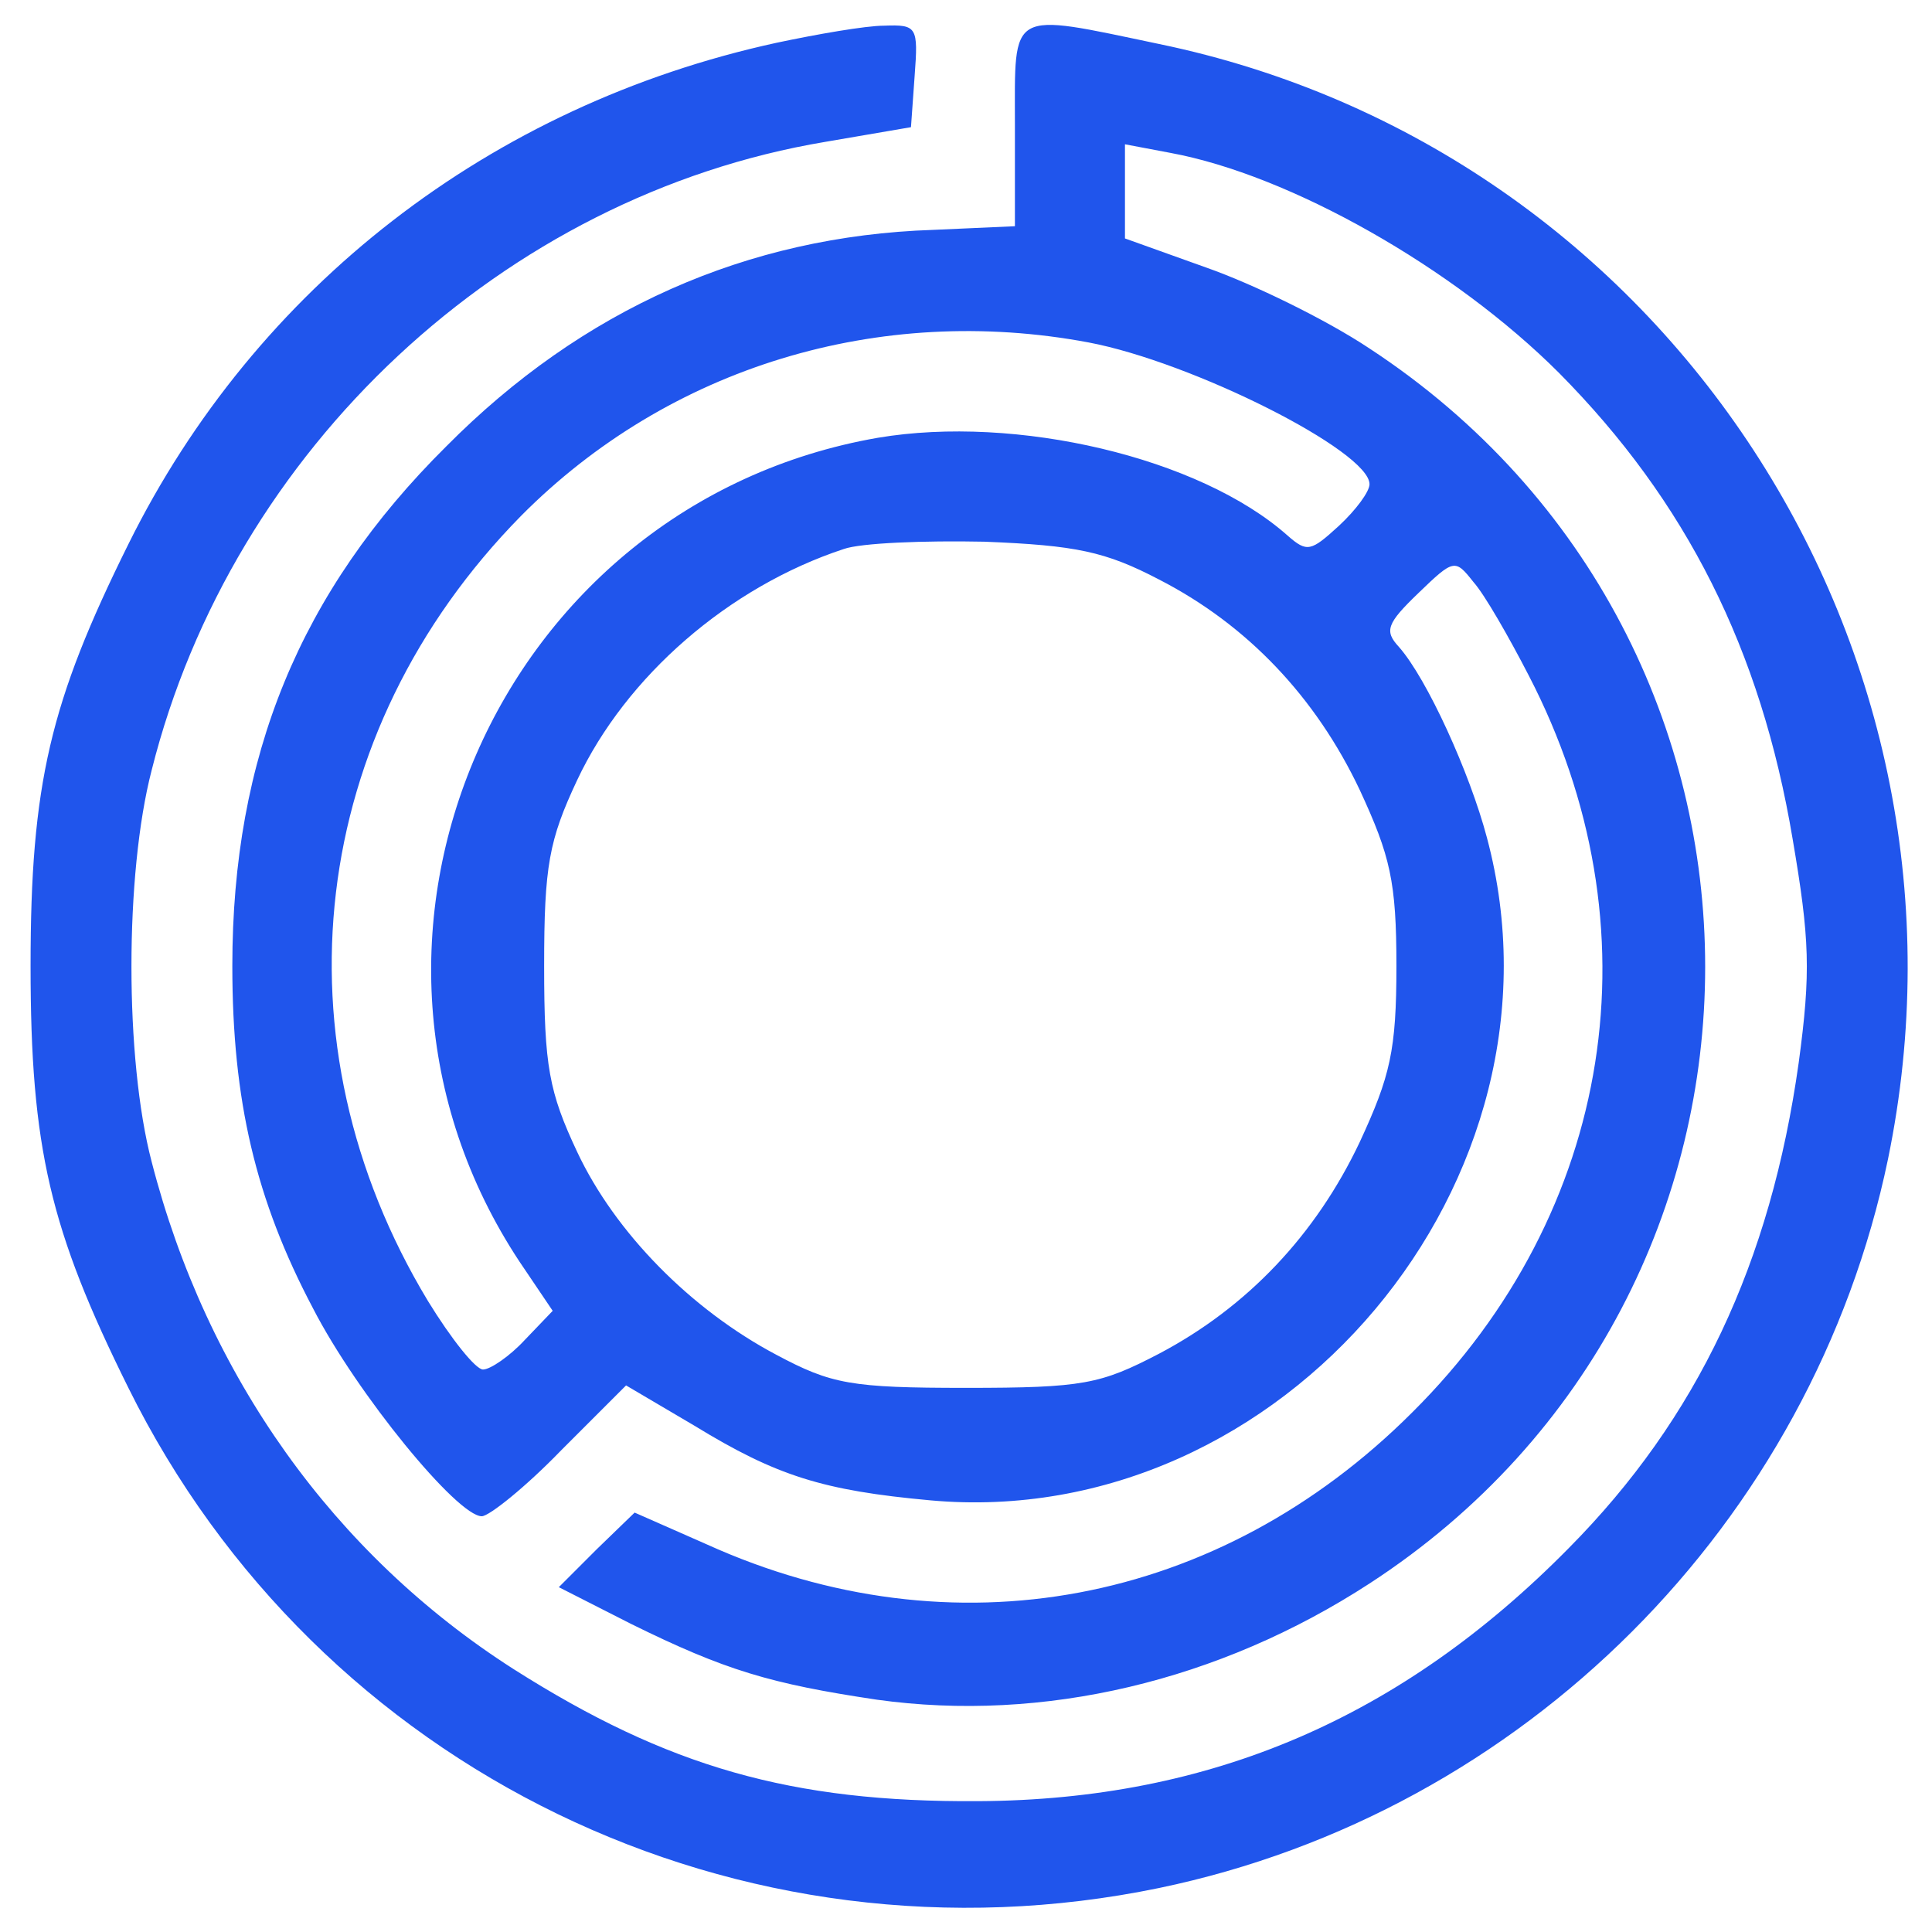
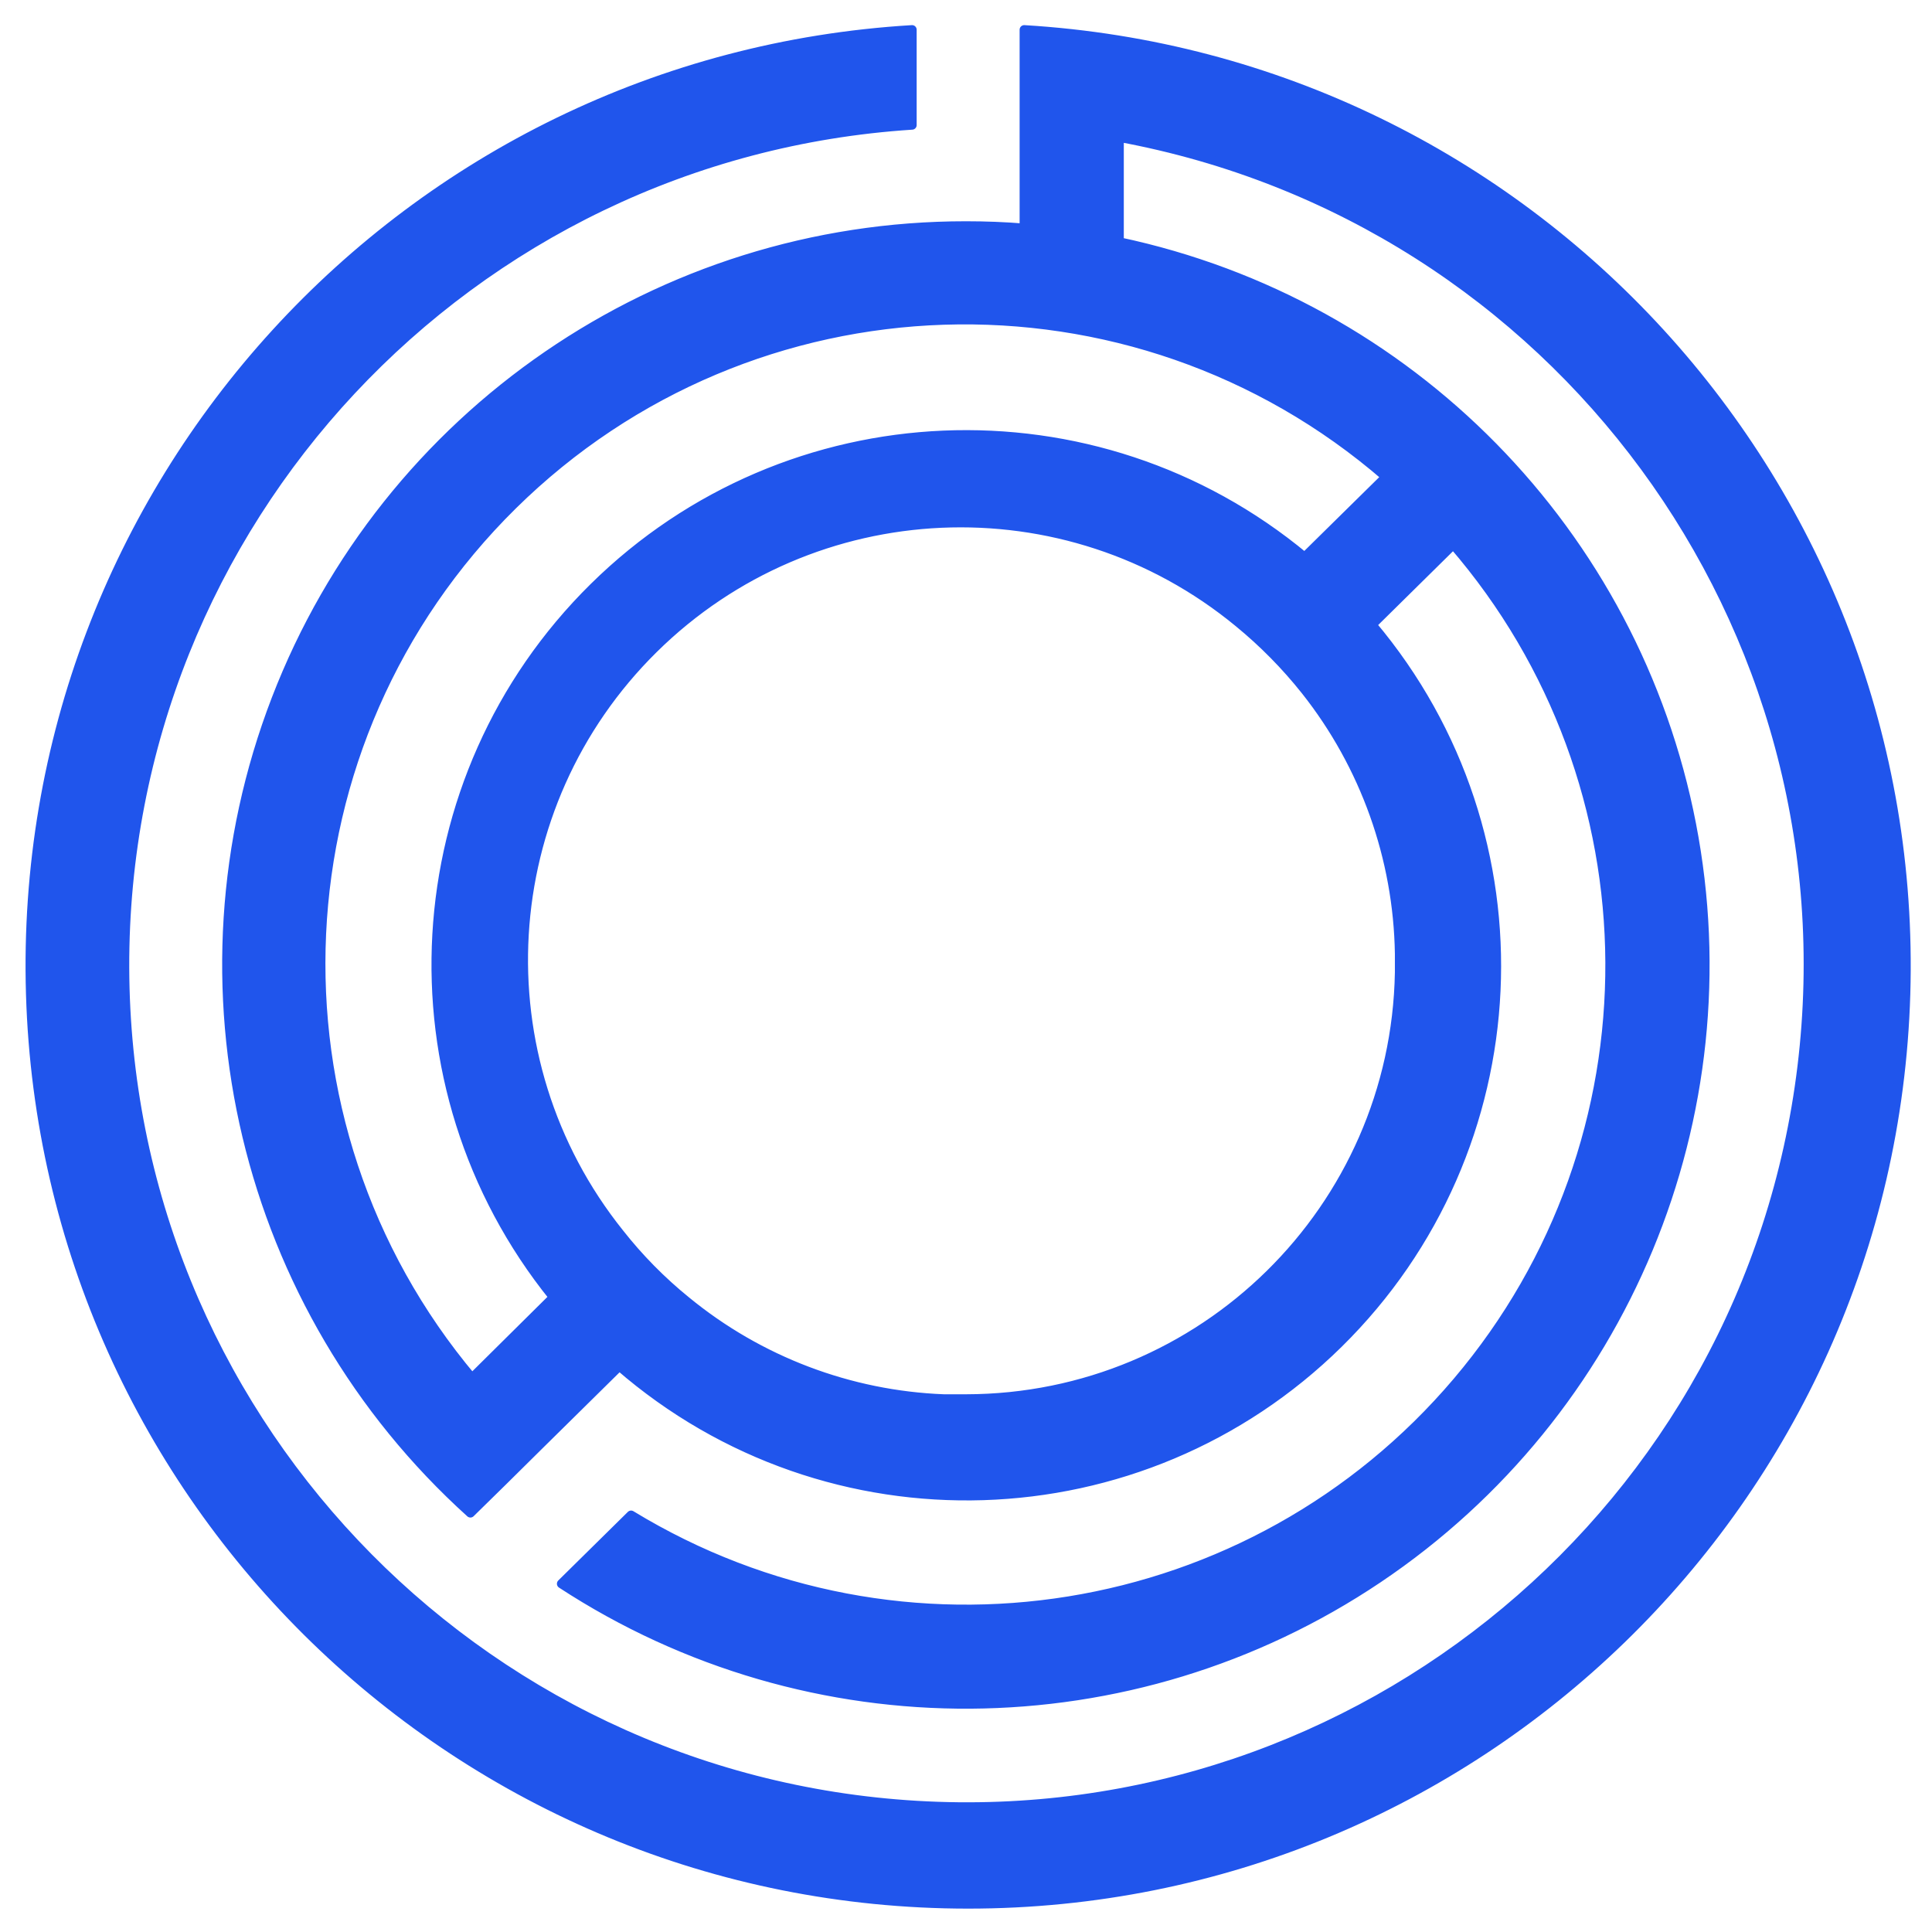
- <svg xmlns="http://www.w3.org/2000/svg" version="1.0" width="158pt" height="158pt" viewBox="0 0 158 158" preserveAspectRatio="xMidYMid meet">
-   <g transform="translate(0,158) scale(0.1,-0.1)" fill="#2055EC" stroke="none">
-     <path d="M635 1545 c-234 -51 -426 -200 -530 -410 -64 -129 -80 -196 -80 -345 0 -149 16 -216 80 -345 155 -313 500 -480 843 -409 298 62 534 298 596 596 86 417 -181 826 -596 912 -124 26 -118 29 -118 -66 l0 -83 -67 -3 c-152 -5 -287 -65 -398 -177 -120 -119 -175 -254 -175 -425 0 -110 19 -191 66 -280 36 -70 118 -170 138 -170 6 0 36 24 65 54 l53 53 56 -33 c67 -41 105 -53 193 -61 288 -26 530 262 455 542 -14 53 -49 130 -72 156 -12 13 -10 19 16 44 29 28 30 28 45 9 9 -10 29 -45 45 -76 107 -206 70 -439 -95 -603 -158 -158 -376 -199 -577 -108 l-59 26 -31 -30 -31 -31 59 -30 c77 -38 114 -49 201 -62 136 -19 280 15 403 95 366 238 366 770 0 1010 -36 24 -96 53 -133 66 l-67 24 0 39 0 38 37 -7 c98 -18 232 -94 318 -180 104 -105 165 -226 191 -381 14 -82 15 -109 5 -183 -23 -164 -83 -291 -188 -397 -137 -139 -293 -206 -483 -207 -153 -1 -254 28 -380 108 -147 94 -251 240 -296 415 -22 84 -22 235 0 320 66 263 288 470 551 514 l70 12 3 42 c3 40 2 42 -25 41 -15 0 -55 -7 -88 -14z m255 -245 c85 -16 230 -89 230 -116 0 -6 -11 -21 -25 -34 -23 -21 -26 -22 -42 -8 -72 64 -222 99 -335 80 -311 -54 -467 -411 -293 -674 l27 -40 -23 -24 c-12 -13 -28 -24 -34 -24 -6 0 -26 25 -45 56 -128 212 -98 465 76 642 121 122 293 174 464 142z m58 -194 c72 -37 128 -96 164 -172 25 -54 30 -75 30 -144 0 -69 -5 -90 -30 -144 -36 -76 -92 -135 -164 -173 -48 -25 -62 -28 -158 -28 -94 0 -110 3 -155 27 -70 37 -132 100 -163 166 -23 49 -27 70 -27 152 0 82 4 103 27 152 40 85 124 158 218 189 14 5 66 7 115 6 75 -3 99 -8 143 -31z" />
-   </g>
+ <svg xmlns="http://www.w3.org/2000/svg" id="Individual_Logo" data-name="Individual Logo" viewBox="0 0 158 158">
+   <defs>
+     <style>.cls-1{fill:#2055ec;stroke:#2055ec;stroke-linejoin:round;stroke-width:0.75px;}</style>
+   </defs>
+   <path class="cls-1" d="M83.76,2.46v16.2c-1.57-.13-3.16-.19-4.76-.19A60.42,60.42,0,0,0,38.47,123.73l2.68-2.63L44,118.28h0l6.65-6.56A43.33,43.33,0,0,0,112.2,51.09l6.65-6.56a52.65,52.65,0,0,1-67.24,79.38l-5.69,5.61A60.45,60.45,0,1,0,91.53,19.78V11.23a68.84,68.84,0,1,1-16.94-1V2.43a76.71,76.71,0,1,0,9.17,0ZM114.45,78c0,.19,0,.4,0,.61s0,.62,0,.91A35.5,35.5,0,0,1,79,114.4l-1.11,0c-.24,0-.48,0-.71,0a35.39,35.39,0,0,1-21.06-8,34.89,34.89,0,0,1-5.46-5.54A35.75,35.75,0,0,1,101.3,50.92a36.67,36.67,0,0,1,5.46,5.54A35.59,35.59,0,0,1,114.45,78Zm-1.1-39-6.66,6.56a43.33,43.33,0,0,0-61.42,60.53L38.6,112.7A52.65,52.65,0,0,1,113.35,39Z" />
</svg>
